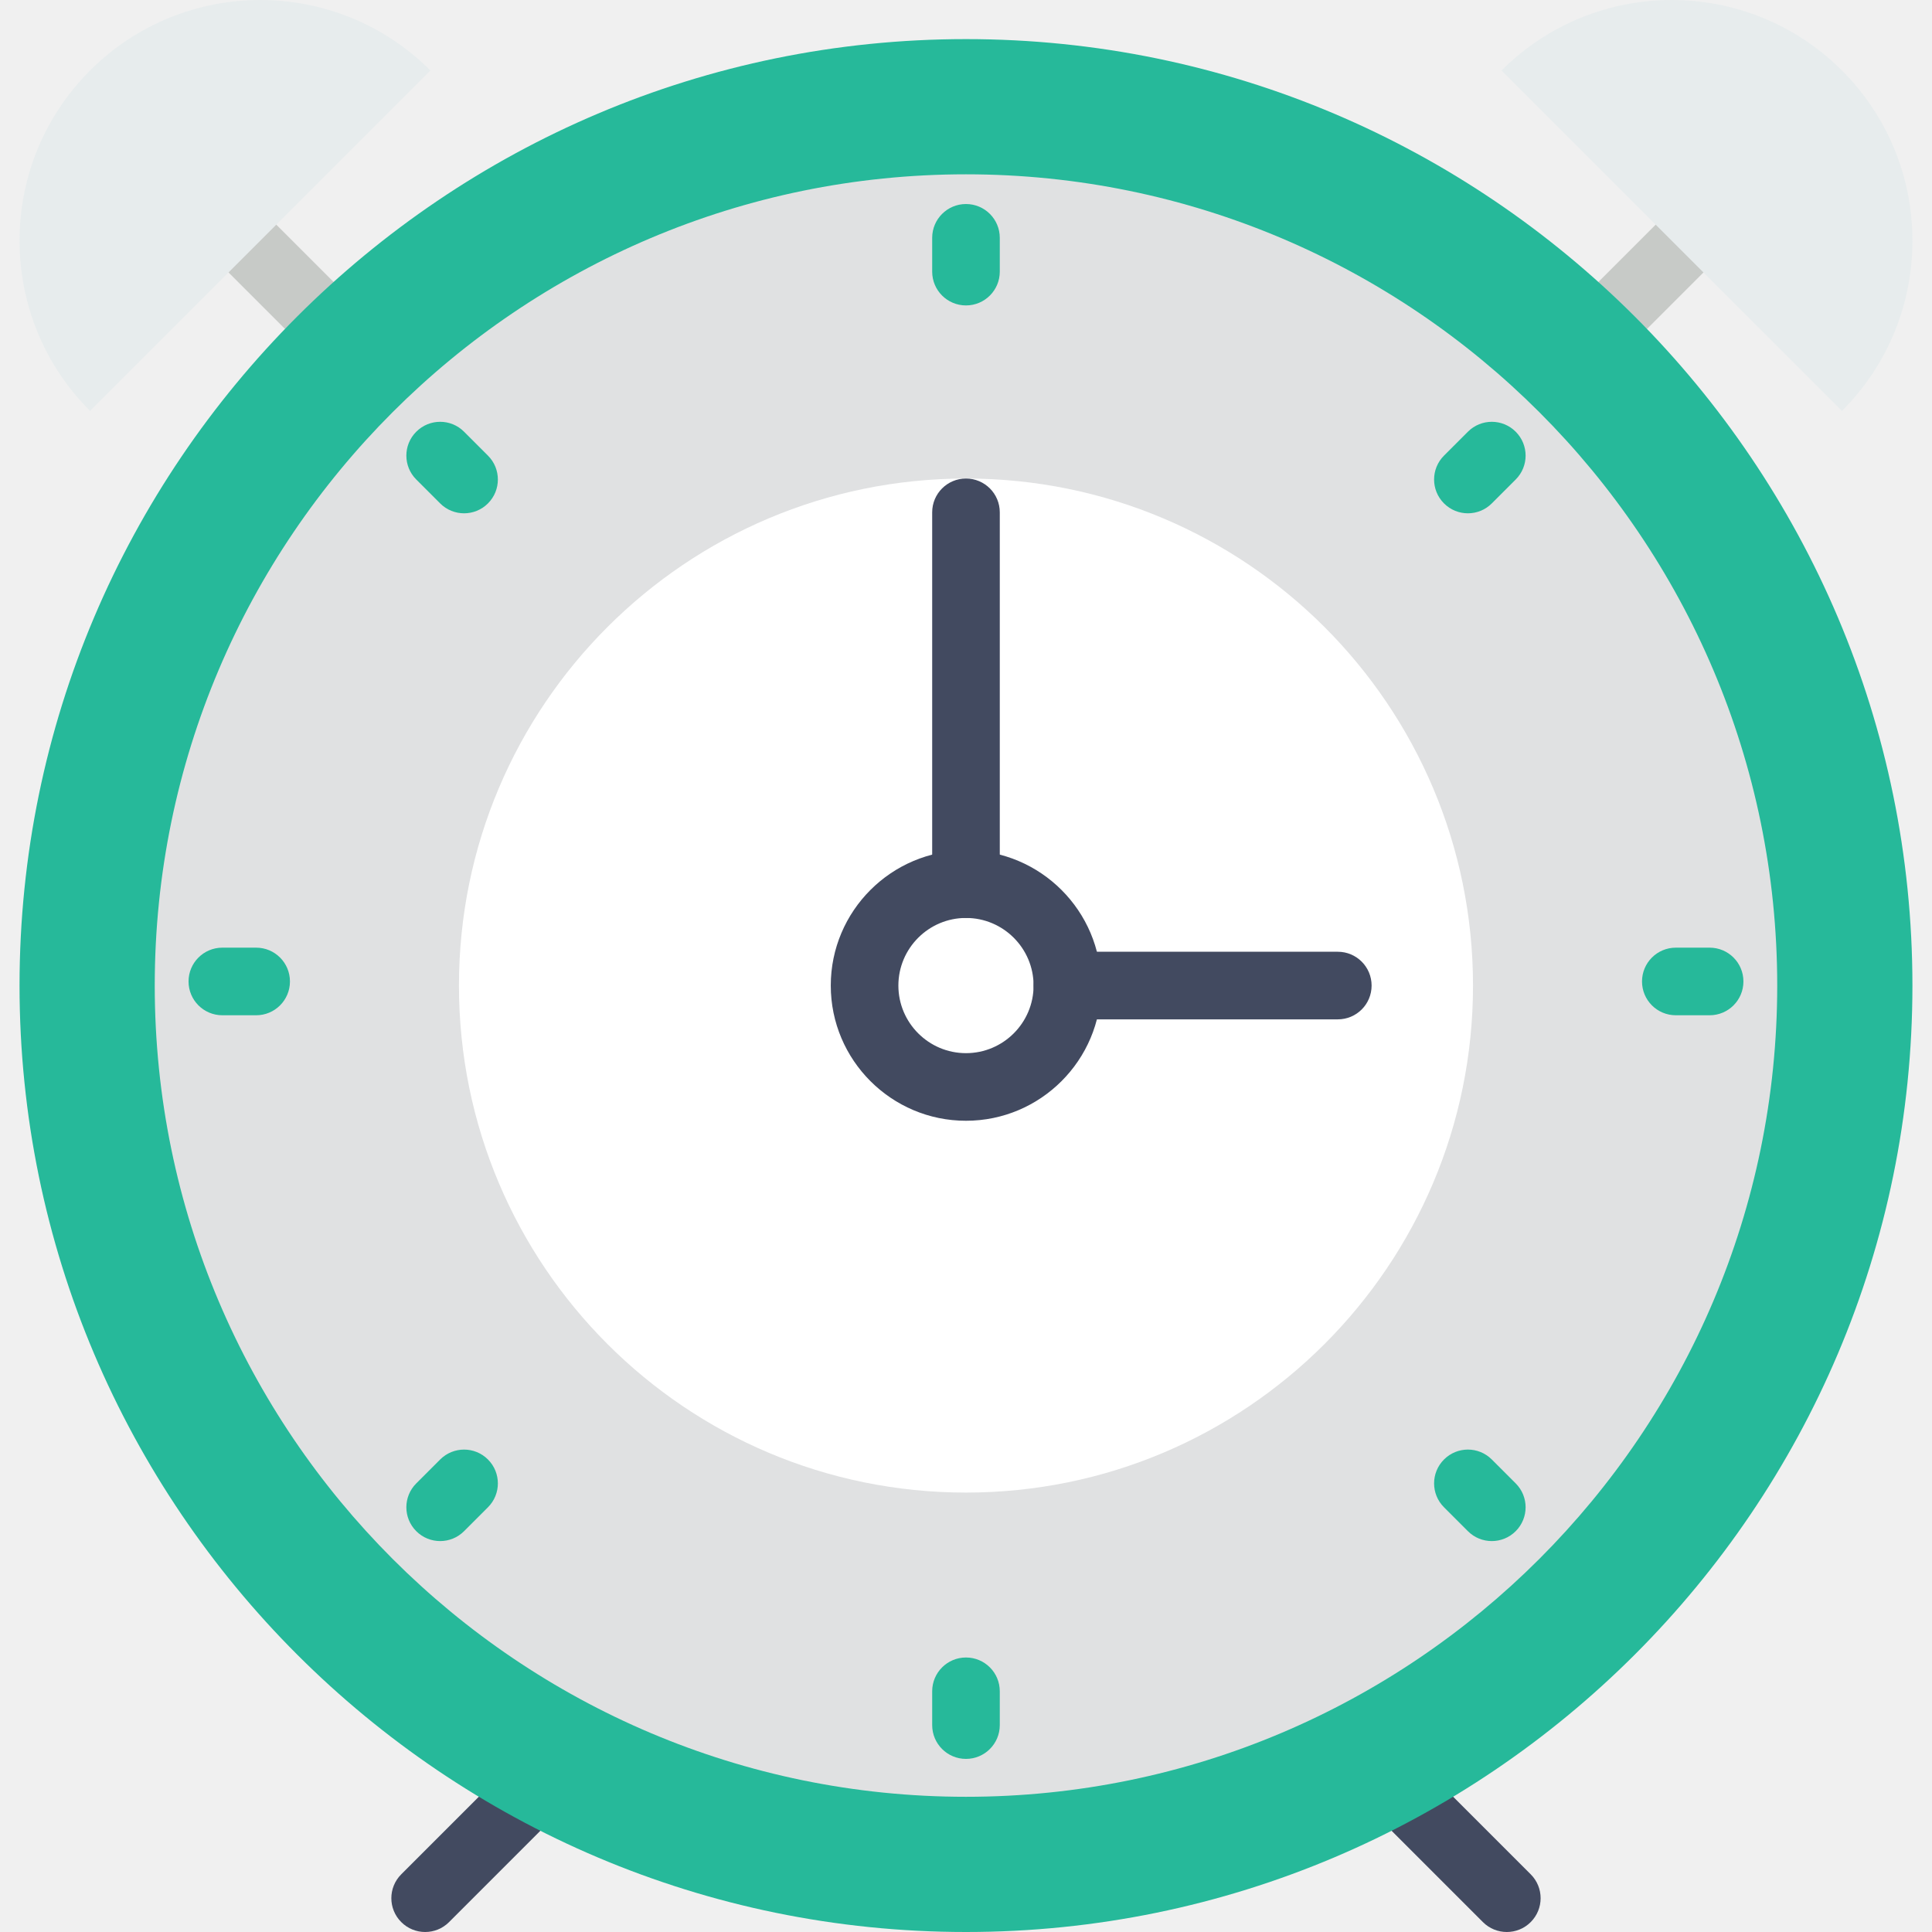
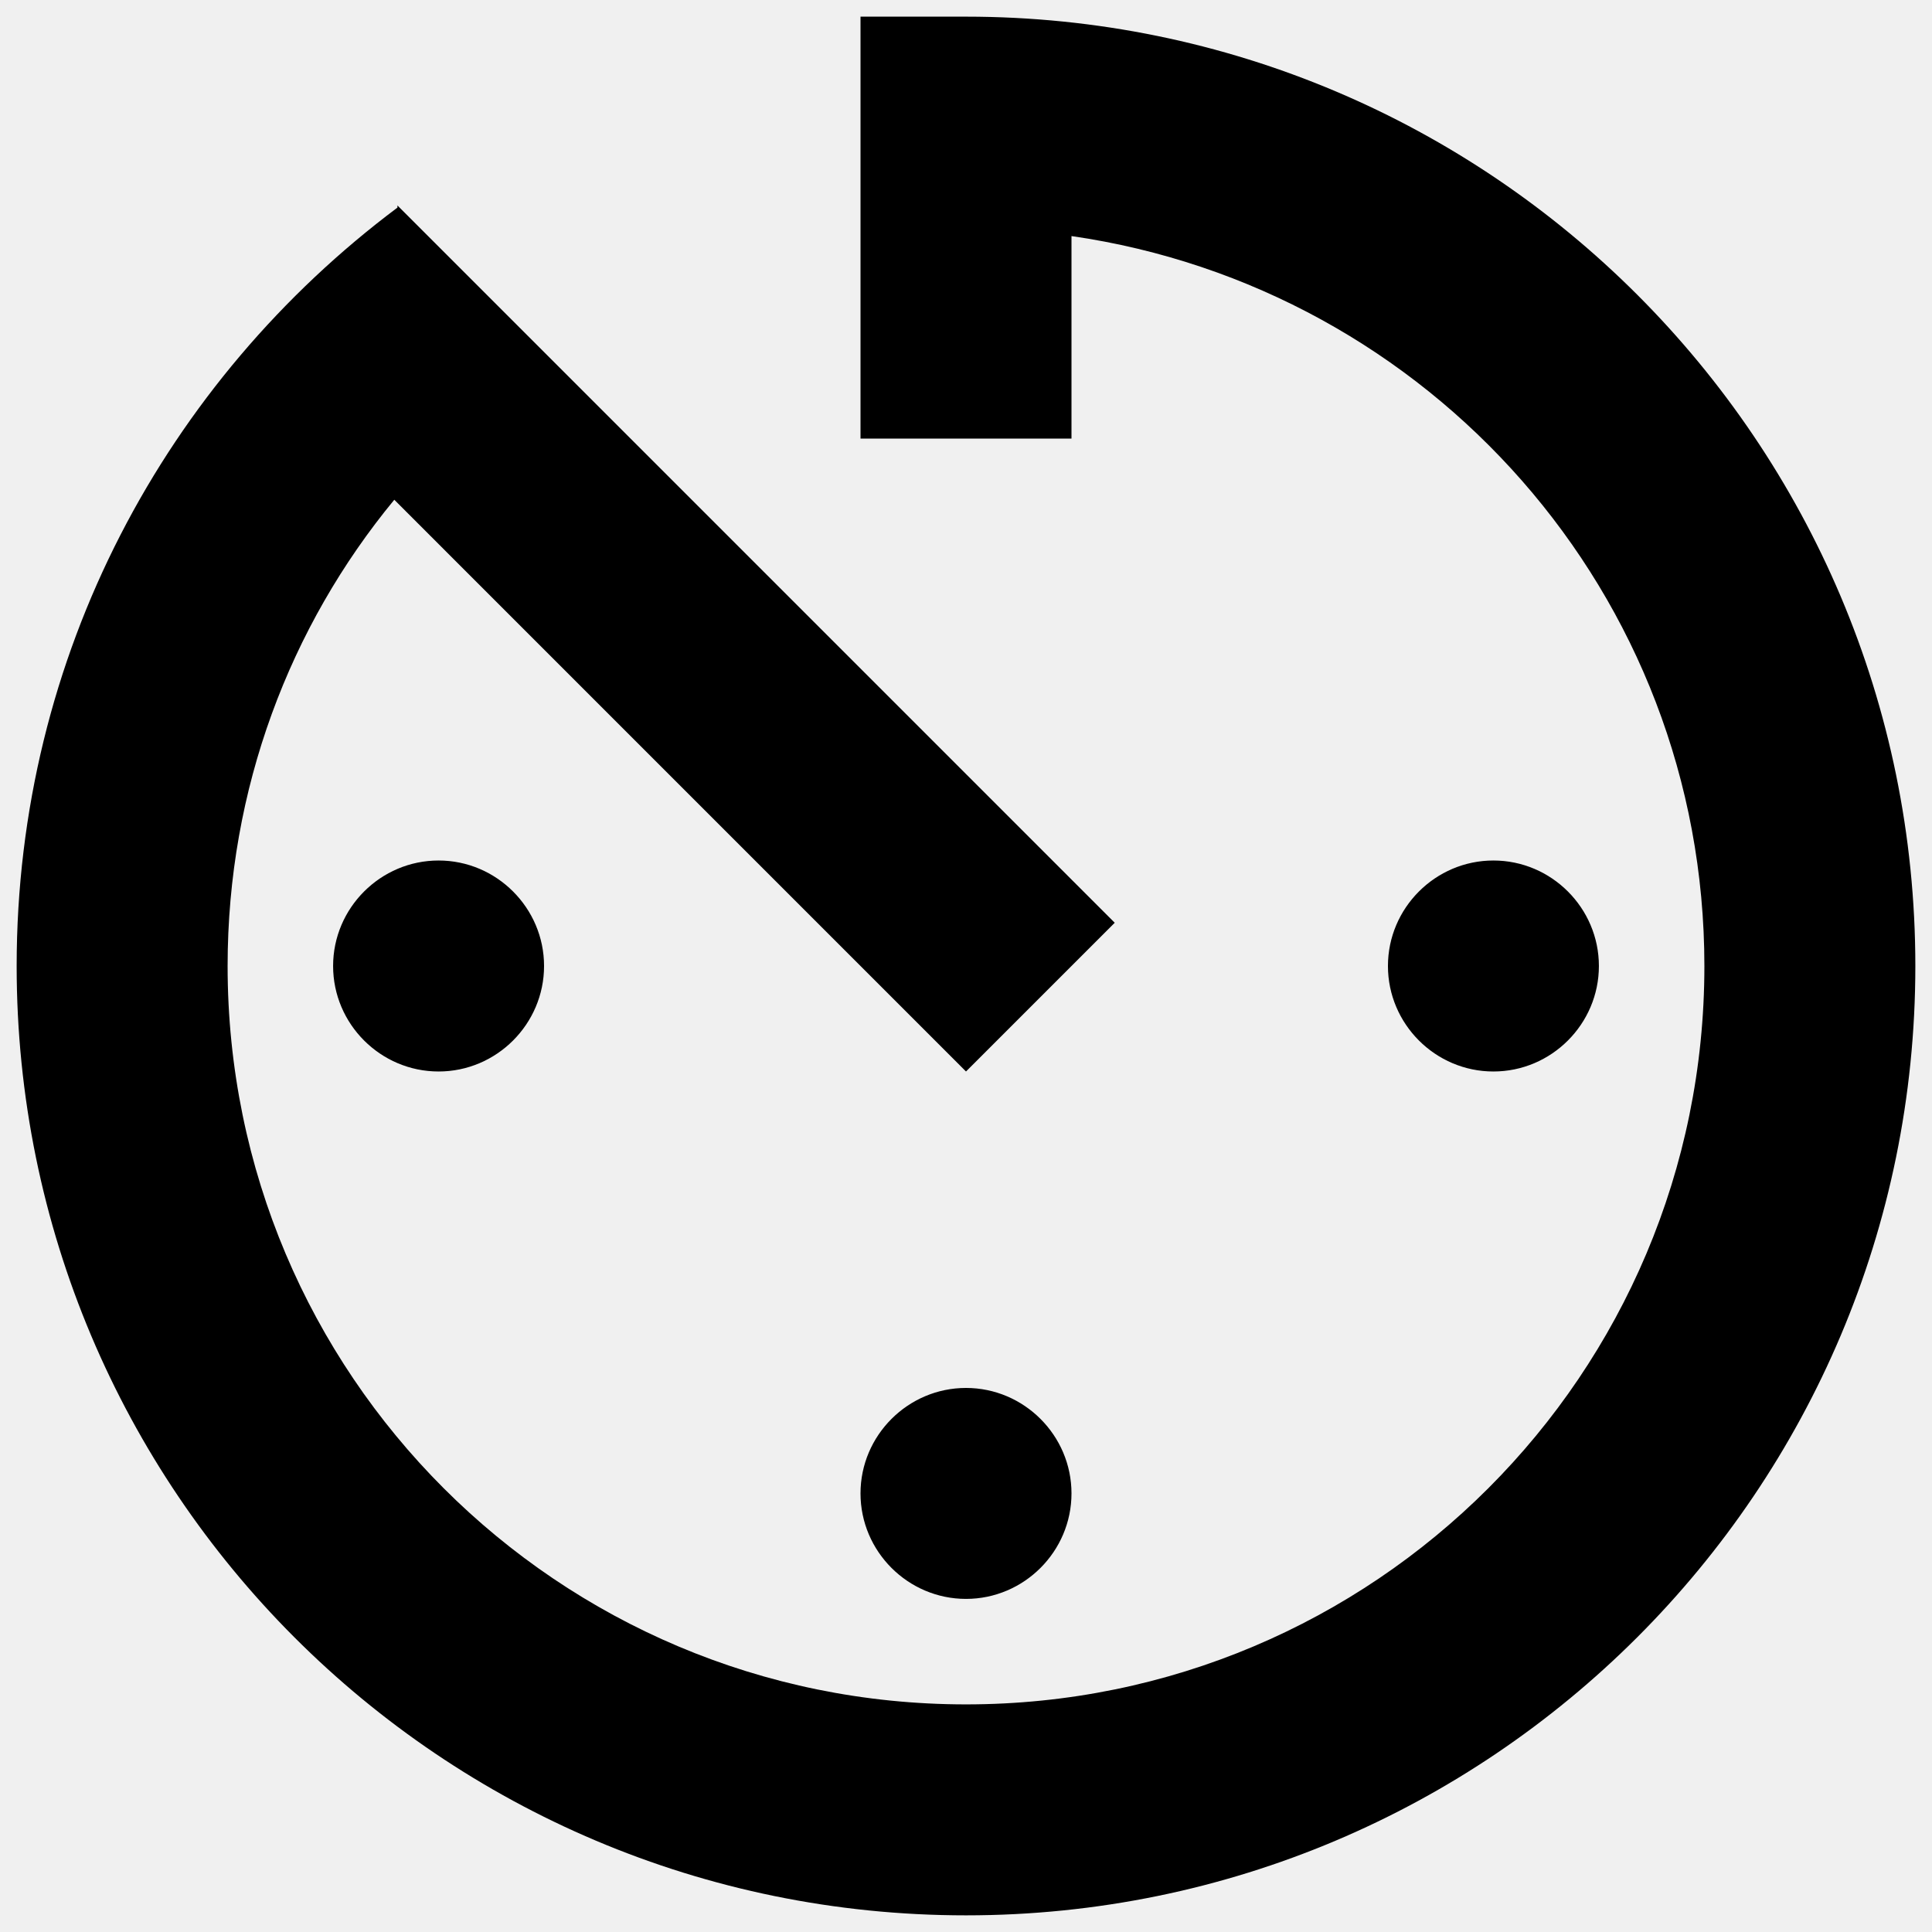
- <svg xmlns="http://www.w3.org/2000/svg" version="1.1" id="Capa_1" x="0px" y="0px" viewBox="0 0 57.157 57.157" style="enable-background:new 0 0 57.157 57.157;" xml:space="preserve">
-   <circle style="fill:#E0E1E2;" cx="28.578" cy="29.157" r="26" />
-   <circle style="fill:#FFFFFF;" cx="28.578" cy="29.157" r="15" />
-   <path style="fill:#424A60;" d="M12.578,57.157c-0.256,0-0.512-0.098-0.707-0.293c-0.391-0.391-0.391-1.023,0-1.414l3.933-3.933  c0.391-0.391,1.023-0.391,1.414,0s0.391,1.023,0,1.414l-3.933,3.933C13.09,57.059,12.834,57.157,12.578,57.157z" />
-   <path style="fill:#424A60;" d="M44.578,57.157c-0.256,0-0.512-0.098-0.707-0.293l-3.963-3.963c-0.391-0.391-0.391-1.023,0-1.414  s1.023-0.391,1.414,0l3.963,3.963c0.391,0.391,0.391,1.023,0,1.414C45.09,57.059,44.834,57.157,44.578,57.157z" />
-   <path style="fill:#C7CAC7;" d="M46.672,11.371c-0.256,0-0.512-0.098-0.707-0.293c-0.391-0.391-0.391-1.023,0-1.414l3-3  c0.391-0.391,1.023-0.391,1.414,0s0.391,1.023,0,1.414l-3,3C47.183,11.274,46.927,11.371,46.672,11.371z" />
-   <path style="fill:#C7CAC7;" d="M10.485,11.371c-0.256,0-0.512-0.098-0.707-0.293l-3-3c-0.391-0.391-0.391-1.023,0-1.414  s1.023-0.391,1.414,0l3,3c0.391,0.391,0.391,1.023,0,1.414C10.997,11.274,10.741,11.371,10.485,11.371z" />
-   <path style="fill:#26B99A;" d="M28.578,57.157c-15.439,0-28-12.561-28-28s12.561-28,28-28s28,12.561,28,28  S44.018,57.157,28.578,57.157z M28.578,5.157c-13.234,0-24,10.767-24,24s10.766,24,24,24s24-10.767,24-24S41.812,5.157,28.578,5.157  z" />
-   <g>
-     <path style="fill:#26B99A;" d="M28.578,6.036c-0.552,0-1,0.447-1,1v1c0,0.553,0.448,1,1,1s1-0.447,1-1v-1   C29.578,6.483,29.131,6.036,28.578,6.036z" />
-     <path style="fill:#26B99A;" d="M28.578,49.036c-0.552,0-1,0.447-1,1v1c0,0.553,0.448,1,1,1s1-0.447,1-1v-1   C29.578,49.483,29.131,49.036,28.578,49.036z" />
-     <path style="fill:#26B99A;" d="M50.578,28.036h-1c-0.552,0-1,0.447-1,1s0.448,1,1,1h1c0.552,0,1-0.447,1-1   S51.131,28.036,50.578,28.036z" />
-     <path style="fill:#26B99A;" d="M7.578,28.036h-1c-0.552,0-1,0.447-1,1s0.448,1,1,1h1c0.552,0,1-0.447,1-1   S8.131,28.036,7.578,28.036z" />
-     <path style="fill:#26B99A;" d="M43.427,12.772l-0.707,0.707c-0.391,0.391-0.391,1.023,0,1.414c0.195,0.195,0.451,0.293,0.707,0.293   s0.512-0.098,0.707-0.293l0.707-0.707c0.391-0.391,0.391-1.023,0-1.414S43.818,12.381,43.427,12.772z" />
-     <path style="fill:#26B99A;" d="M13.022,43.178l-0.707,0.707c-0.391,0.391-0.391,1.023,0,1.414c0.195,0.195,0.451,0.293,0.707,0.293   s0.512-0.098,0.707-0.293l0.707-0.707c0.391-0.391,0.391-1.023,0-1.414S13.413,42.788,13.022,43.178z" />
-     <path style="fill:#26B99A;" d="M44.134,43.178c-0.391-0.391-1.023-0.391-1.414,0s-0.391,1.023,0,1.414l0.707,0.707   c0.195,0.195,0.451,0.293,0.707,0.293s0.512-0.098,0.707-0.293c0.391-0.391,0.391-1.023,0-1.414L44.134,43.178z" />
-     <path style="fill:#26B99A;" d="M13.729,12.772c-0.391-0.391-1.023-0.391-1.414,0s-0.391,1.023,0,1.414l0.707,0.707   c0.195,0.195,0.451,0.293,0.707,0.293s0.512-0.098,0.707-0.293c0.391-0.391,0.391-1.023,0-1.414L13.729,12.772z" />
+ <svg xmlns="http://www.w3.org/2000/svg" xmlns:xlink="http://www.w3.org/1999/xlink" width="58px" height="58px" viewBox="0 0 58 58" version="1.1">
+   <defs>
+     <path d="M34.833,53.833 C34.833,55.575 36.258,57 38,57 C39.742,57 41.167,55.575 41.167,53.833 C41.167,52.092 39.742,50.667 38,50.667 C36.258,50.667 34.833,52.092 34.833,53.833 L34.833,53.833 Z M34.833,9.5 L34.833,22.167 L41.167,22.167 L41.167,16.087 C51.902,17.638 60.167,26.822 60.167,38 C60.167,50.255 50.255,60.167 38,60.167 C25.745,60.167 15.833,50.255 15.833,38 C15.833,32.68 17.702,27.803 20.837,24.003 L38,41.167 L42.465,36.702 L20.932,15.168 L20.932,15.232 C13.997,20.425 9.5,28.658 9.5,38 C9.5,53.738 22.23,66.5 38,66.5 C53.738,66.5 66.5,53.738 66.5,38 C66.5,22.262 53.738,9.5 38,9.5 L34.833,9.5 L34.833,9.5 Z M57,38 C57,36.258 55.575,34.833 53.833,34.833 C52.092,34.833 50.667,36.258 50.667,38 C50.667,39.742 52.092,41.167 53.833,41.167 C55.575,41.167 57,39.742 57,38 L57,38 Z M19,38 C19,39.742 20.425,41.167 22.167,41.167 C23.908,41.167 25.333,39.742 25.333,38 C25.333,36.258 23.908,34.833 22.167,34.833 C20.425,34.833 19,36.258 19,38 L19,38 Z" id="path-1" />
+     <rect id="path-3" x="0" y="0" width="158" height="158" />
+   </defs>
+   <g id="Page-1" stroke="none" stroke-width="1" fill="none" fill-rule="evenodd">
+     <g id="ic_av_timer" transform="translate(-9, -9)">
+       <mask id="mask-2" fill="white">
+         <use xlink:href="#path-1" />
+       </mask>
+       <g id="Mask" />
+       <g id="Colors/Black" mask="url(#mask-2)">
+         <g transform="translate(-41.16667, -41.16667)">
+           <mask id="mask-4" fill="white">
+             <use xlink:href="#path-3" />
+           </mask>
+           <use id="Black" stroke="none" fill="#000000" fill-rule="evenodd" xlink:href="#path-3" />
+         </g>
+       </g>
+     </g>
  </g>
-   <path style="fill:#424A60;" d="M39.578,30.157h-8c-0.552,0-1-0.447-1-1s0.448-1,1-1h8c0.552,0,1,0.447,1,1  S40.131,30.157,39.578,30.157z" />
-   <path style="fill:#424A60;" d="M28.578,27.157c-0.552,0-1-0.447-1-1v-11c0-0.553,0.448-1,1-1s1,0.447,1,1v11  C29.578,26.709,29.131,27.157,28.578,27.157z" />
-   <path style="fill:#424A60;" d="M28.578,33.157c-2.206,0-4-1.794-4-4s1.794-4,4-4s4,1.794,4,4S30.784,33.157,28.578,33.157z   M28.578,27.157c-1.103,0-2,0.897-2,2s0.897,2,2,2s2-0.897,2-2S29.681,27.157,28.578,27.157z" />
-   <path style="fill:#E7ECED;" d="M54.493,2.086c2.781,2.781,2.781,7.29,0,10.071L44.421,2.086C47.203-0.695,51.711-0.695,54.493,2.086  z" />
-   <path style="fill:#E7ECED;" d="M2.664,2.086c-2.781,2.781-2.781,7.29,0,10.071L12.735,2.086C9.954-0.695,5.445-0.695,2.664,2.086z" />
-   <g>
- </g>
-   <g>
- </g>
-   <g>
- </g>
-   <g>
- </g>
-   <g>
- </g>
-   <g>
- </g>
-   <g>
- </g>
-   <g>
- </g>
-   <g>
- </g>
-   <g>
- </g>
-   <g>
- </g>
-   <g>
- </g>
-   <g>
- </g>
-   <g>
- </g>
-   <g>
- </g>
</svg>
